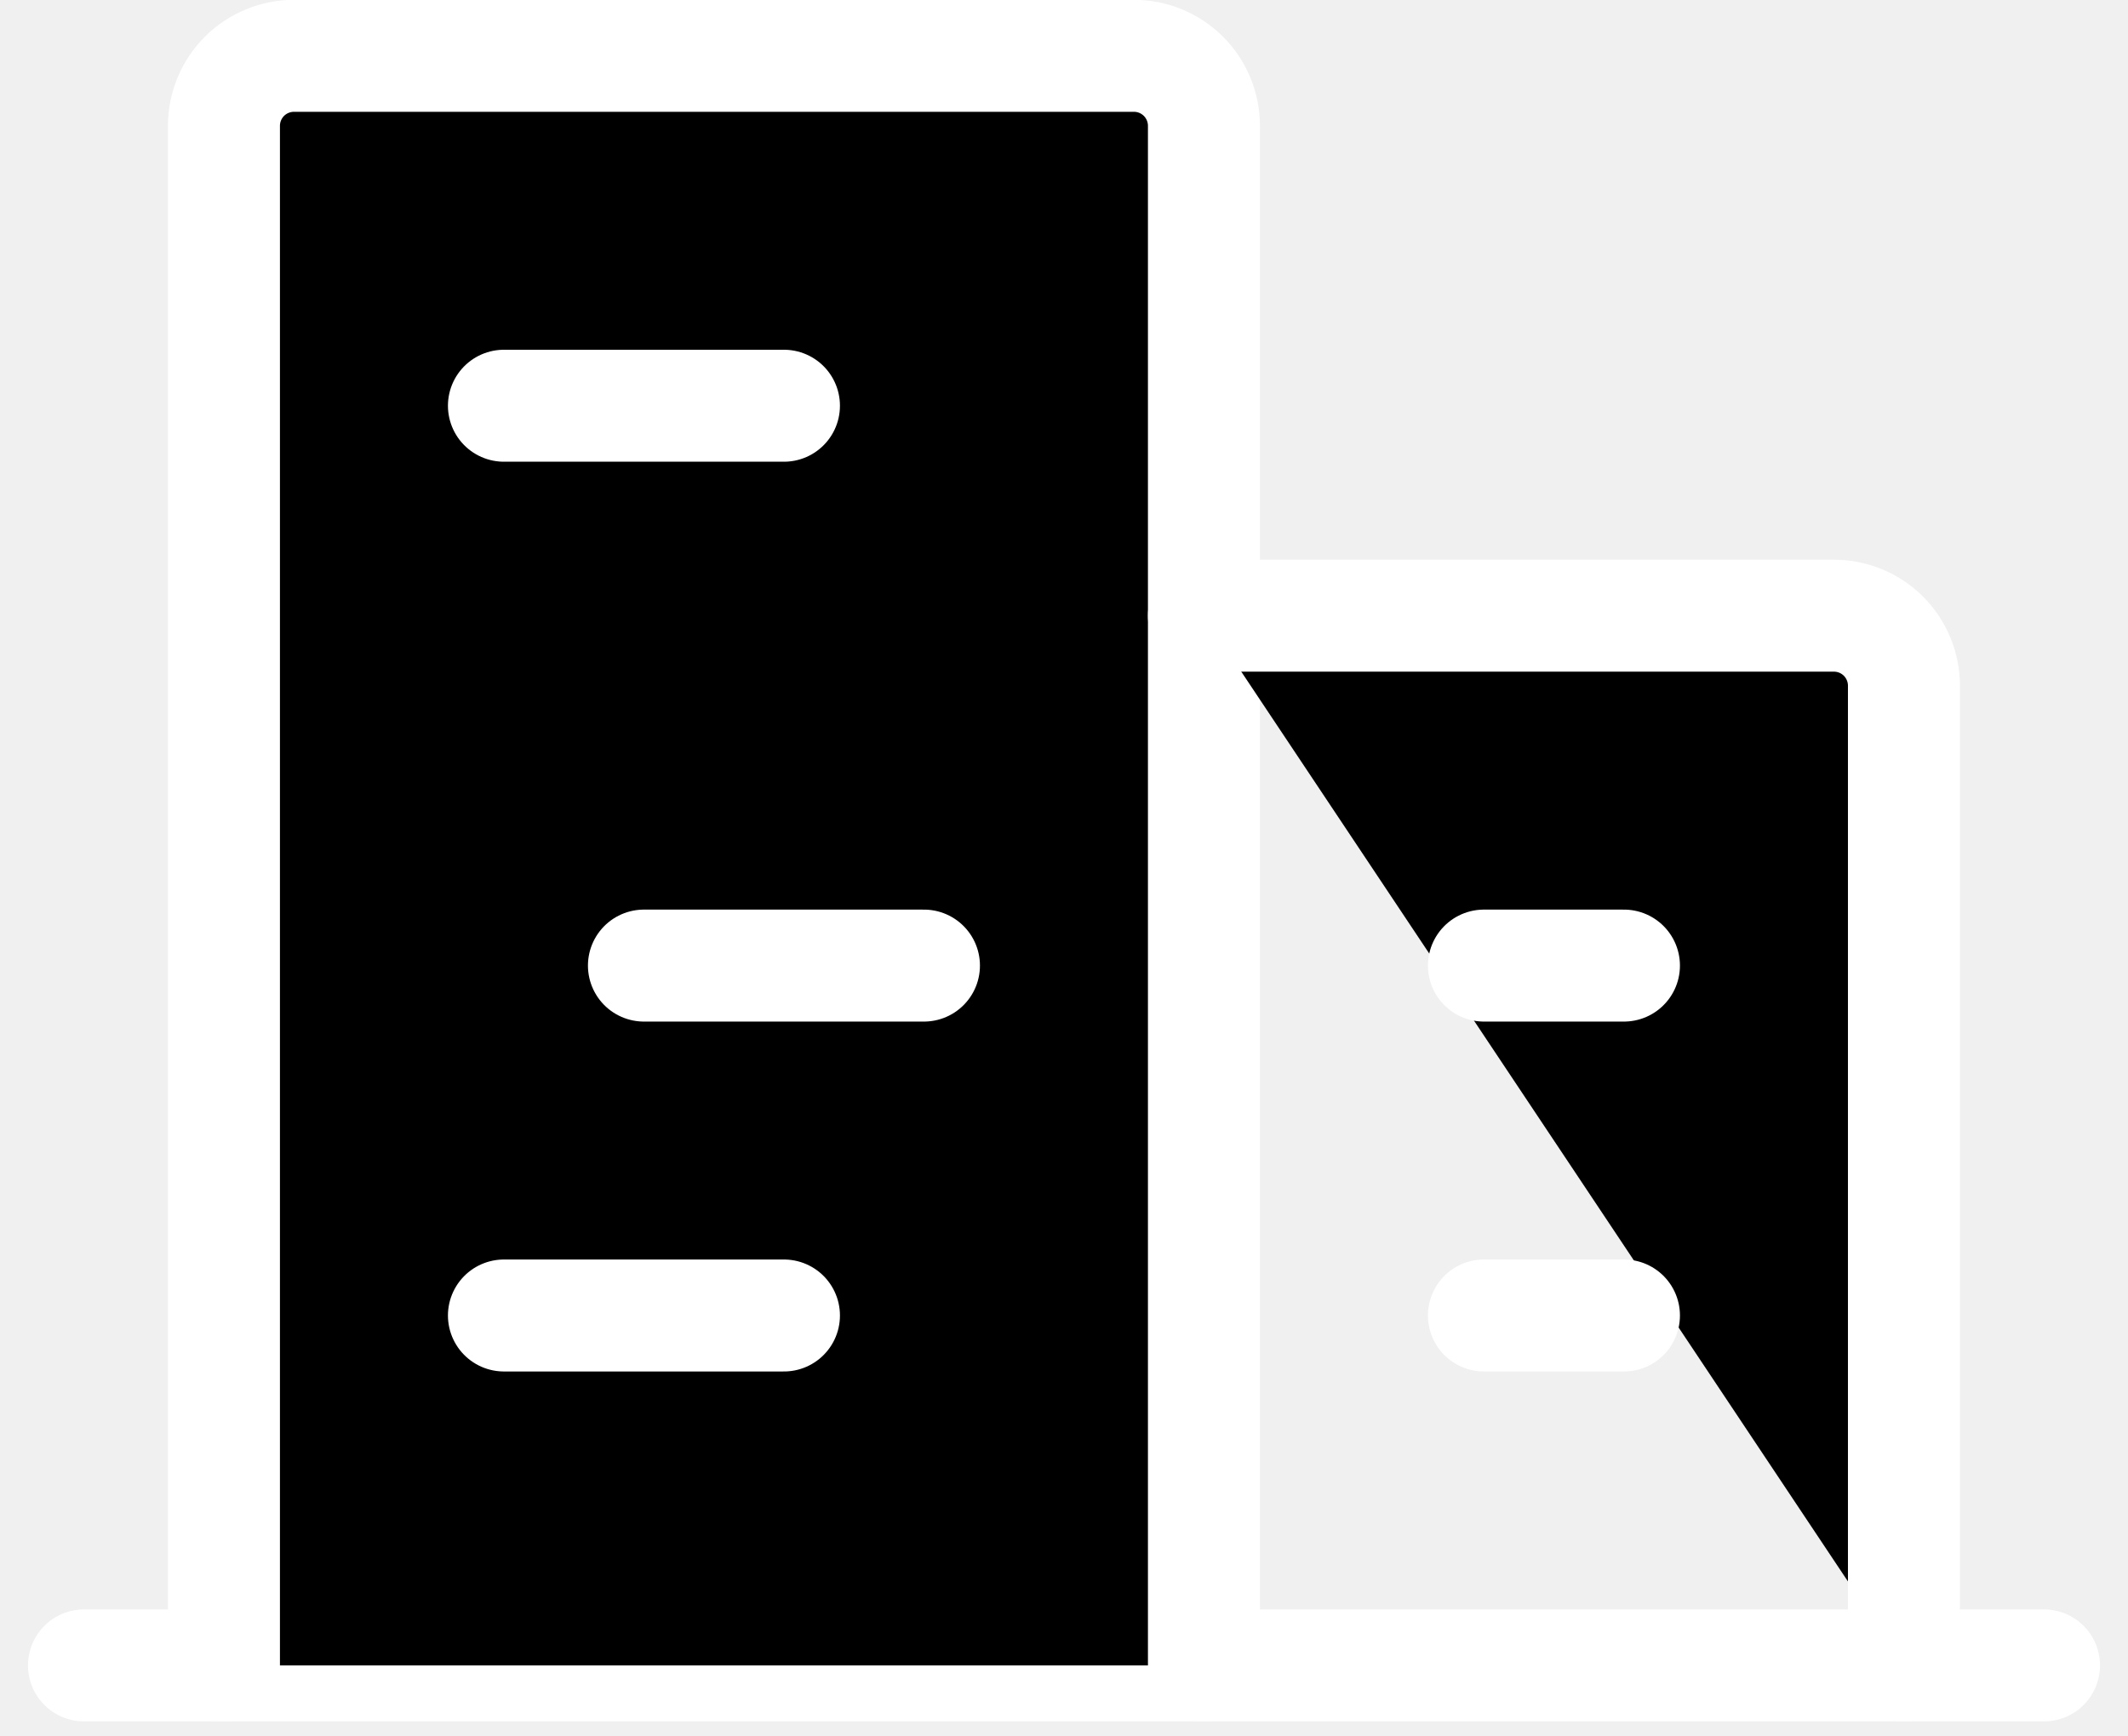
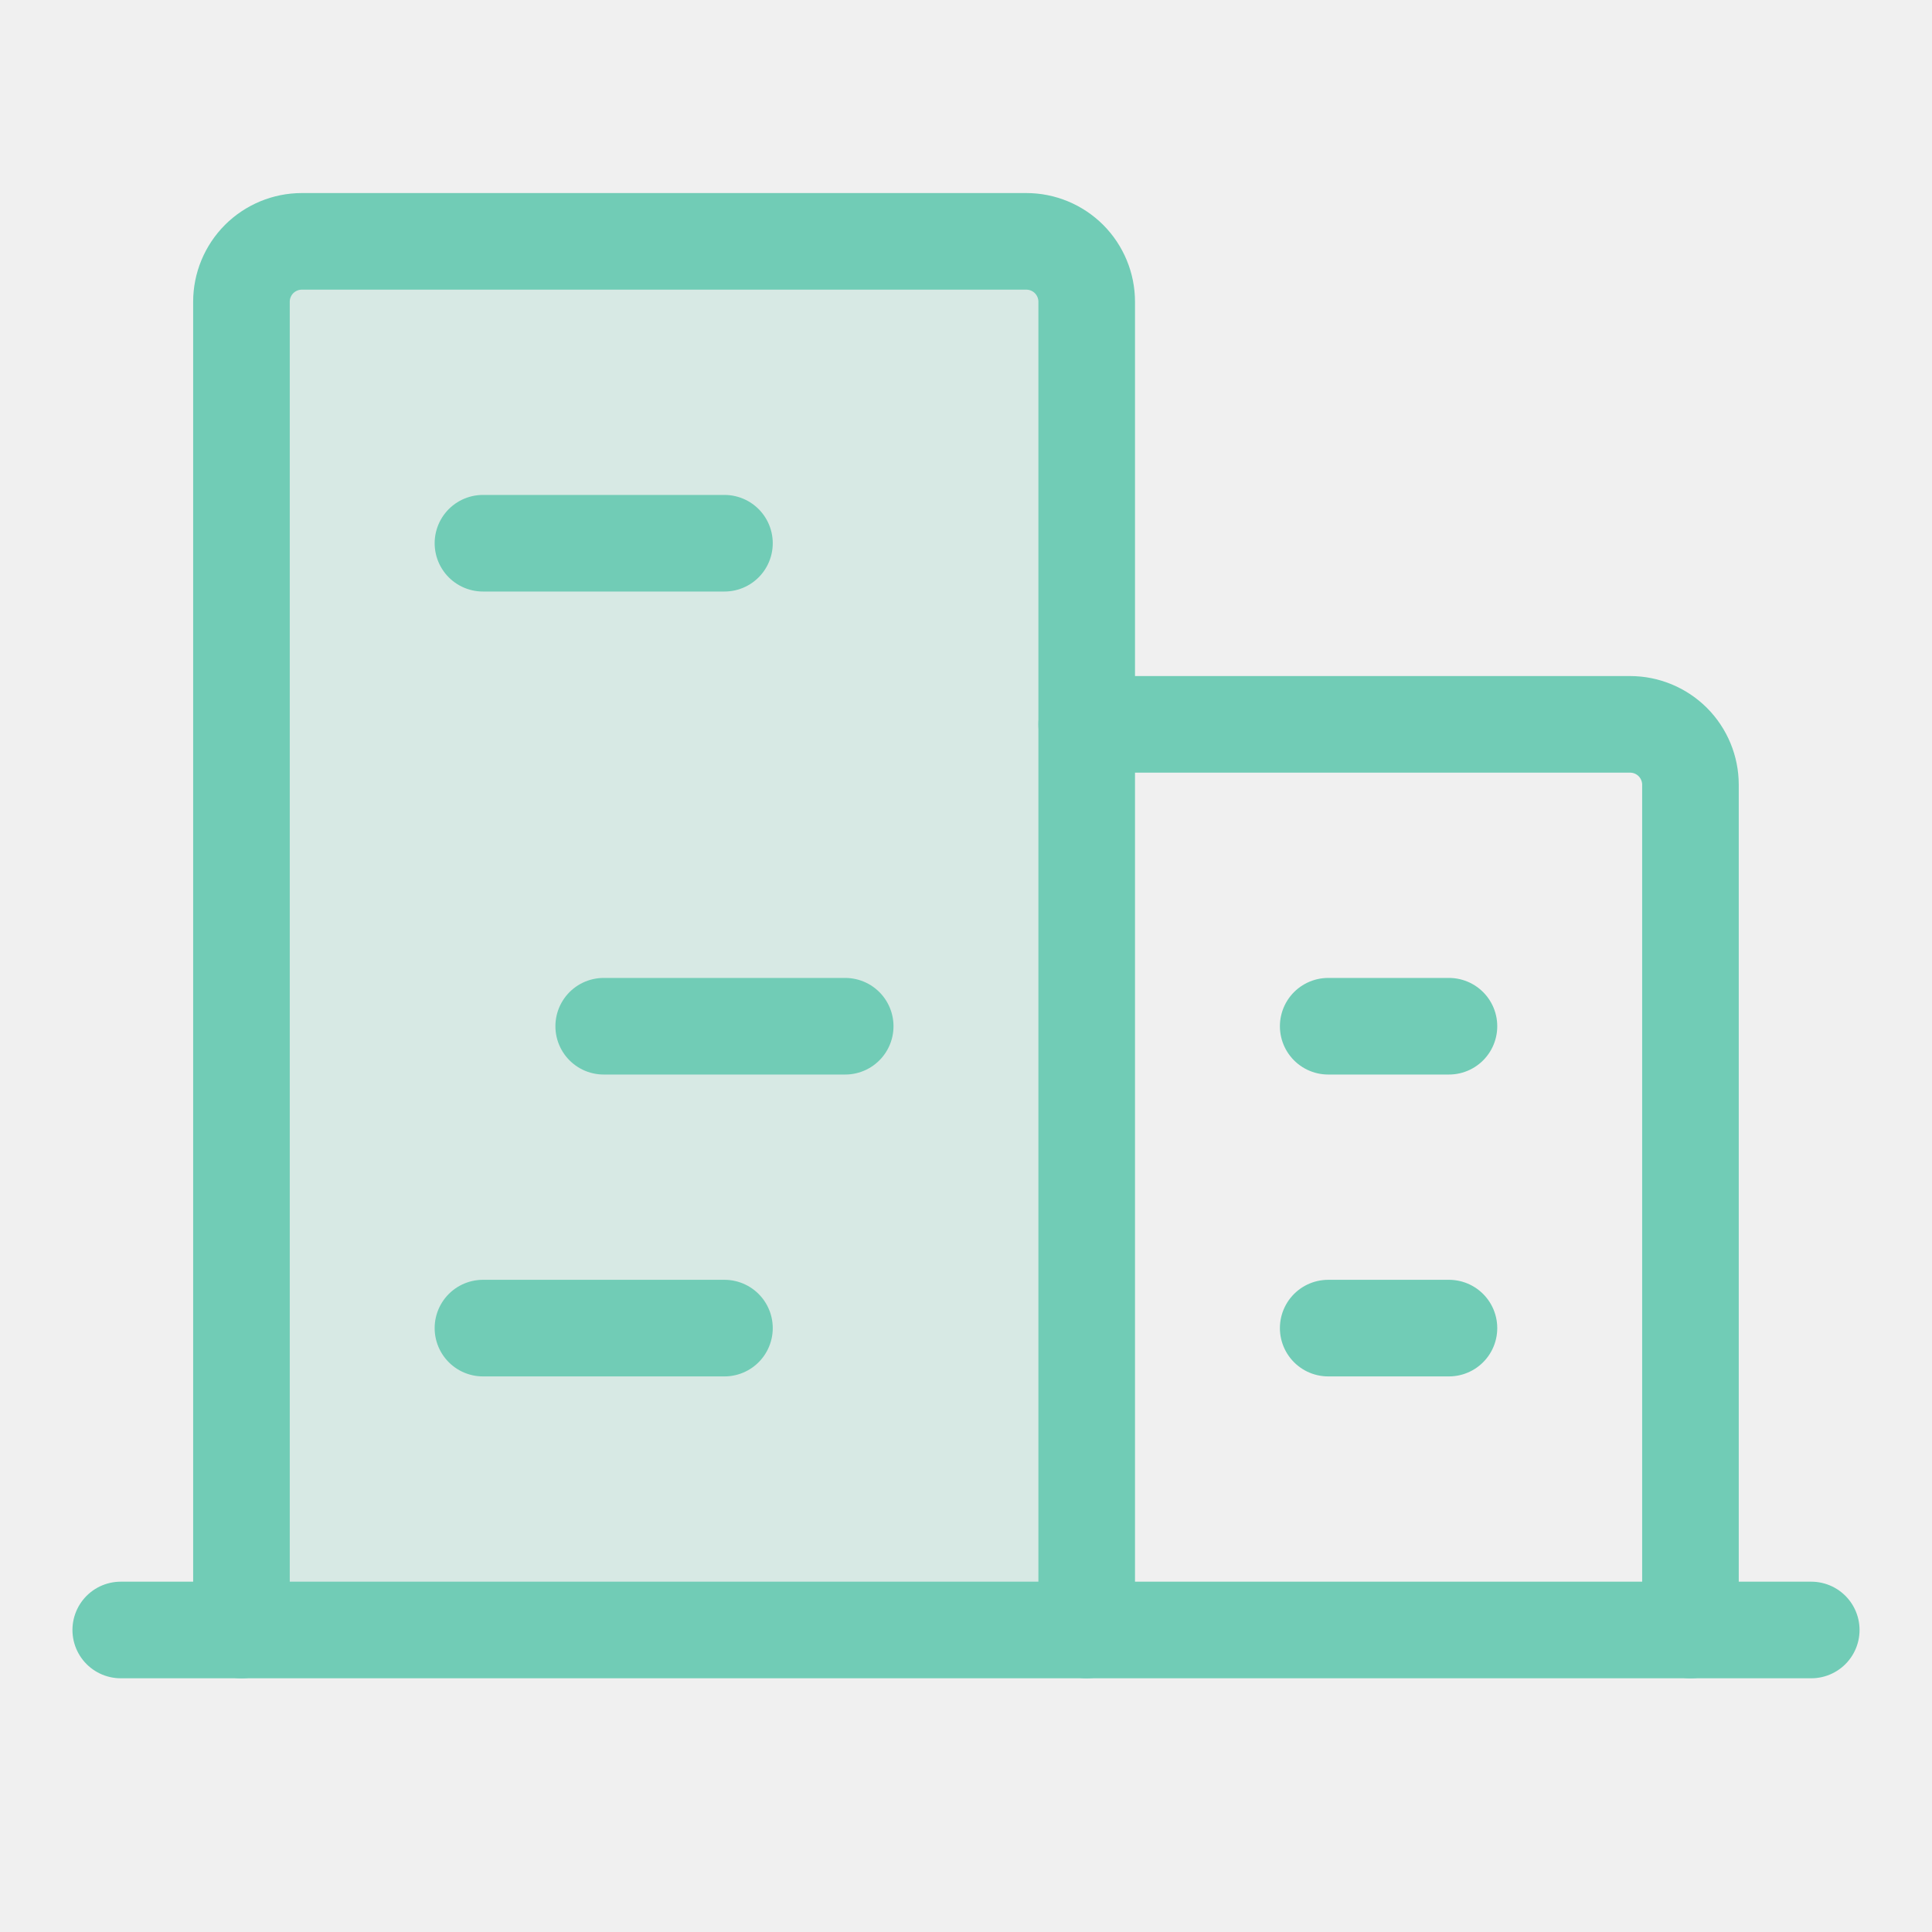
- <svg xmlns="http://www.w3.org/2000/svg" width="38" height="31" viewBox="0 0 38 31" fill="none">
-   <path opacity="0.2" d="M21.499 29.747V2.247C21.499 1.916 21.367 1.598 21.133 1.363C20.898 1.129 20.581 0.997 20.249 0.997H5.249C4.918 0.997 4.6 1.129 4.365 1.363C4.131 1.598 3.999 1.916 3.999 2.247V29.747" fill="#ffffff" />
-   <path d="M1.5 29.747H36.5" stroke="#ffffff" stroke-width="2" stroke-linecap="round" stroke-linejoin="round" fill="#000000" />
-   <path d="M21.499 29.747V2.247C21.499 1.916 21.367 1.598 21.133 1.363C20.898 1.129 20.581 0.997 20.249 0.997H5.249C4.918 0.997 4.6 1.129 4.365 1.363C4.131 1.598 3.999 1.916 3.999 2.247V29.747" stroke="#ffffff" stroke-width="2" stroke-linecap="round" stroke-linejoin="round" fill="#000000" />
-   <path d="M33.999 29.747V12.247C33.999 11.916 33.867 11.598 33.633 11.363C33.398 11.129 33.081 10.997 32.749 10.997H21.499" stroke="#ffffff" stroke-width="2" stroke-linecap="round" stroke-linejoin="round" fill="#000000" />
-   <path d="M8.999 7.247H13.999" stroke="#ffffff" stroke-width="2" stroke-linecap="round" stroke-linejoin="round" fill="#000000" />
-   <path d="M11.499 17.247H16.499" stroke="#ffffff" stroke-width="2" stroke-linecap="round" stroke-linejoin="round" fill="#000000" />
-   <path d="M8.999 23.497H13.999" stroke="#ffffff" stroke-width="2" stroke-linecap="round" stroke-linejoin="round" fill="#000000" />
-   <path d="M26.499 23.497H28.999" stroke="#ffffff" stroke-width="2" stroke-linecap="round" stroke-linejoin="round" fill="#000000" />
-   <path d="M26.499 17.247H28.999" stroke="#ffffff" stroke-width="2" stroke-linecap="round" stroke-linejoin="round" fill="#000000" />
+ <svg xmlns="http://www.w3.org/2000/svg" width="40" height="40" viewBox="0 0 40 40" fill="none">
+   <g clip-path="url(#clip0_93_796)">
+     <path opacity="0.2" d="M22.499 33.747V6.247C22.499 5.916 22.367 5.598 22.133 5.363C21.898 5.129 21.581 4.997 21.249 4.997H6.249C5.918 4.997 5.6 5.129 5.365 5.363C5.131 5.598 4.999 5.916 4.999 6.247V33.747" fill="#71CCB6" />
+     <path d="M2.5 33.747H37.5" stroke="#71CCB6" stroke-width="2" stroke-linecap="round" stroke-linejoin="round" />
+     <path d="M22.499 33.747V6.247C22.499 5.916 22.367 5.598 22.133 5.363C21.898 5.129 21.581 4.997 21.249 4.997H6.249C5.918 4.997 5.6 5.129 5.365 5.363C5.131 5.598 4.999 5.916 4.999 6.247V33.747" stroke="#71CCB6" stroke-width="2" stroke-linecap="round" stroke-linejoin="round" />
+     <path d="M34.999 33.747V16.247C34.999 15.916 34.867 15.598 34.633 15.363C34.398 15.129 34.081 14.997 33.749 14.997H22.499" stroke="#71CCB6" stroke-width="2" stroke-linecap="round" stroke-linejoin="round" />
+     <path d="M9.999 11.247H14.999" stroke="#71CCB6" stroke-width="2" stroke-linecap="round" stroke-linejoin="round" />
+     <path d="M12.499 21.247H17.499" stroke="#71CCB6" stroke-width="2" stroke-linecap="round" stroke-linejoin="round" />
+     <path d="M9.999 27.497H14.999" stroke="#71CCB6" stroke-width="2" stroke-linecap="round" stroke-linejoin="round" />
+     <path d="M27.499 27.497H29.999" stroke="#71CCB6" stroke-width="2" stroke-linecap="round" stroke-linejoin="round" />
+     <path d="M27.499 21.247H29.999" stroke="#71CCB6" stroke-width="2" stroke-linecap="round" stroke-linejoin="round" />
+   </g>
+   <defs>
+     <clipPath id="clip0_93_796">
+       <rect width="40" height="40" fill="white" />
+     </clipPath>
+   </defs>
</svg>
